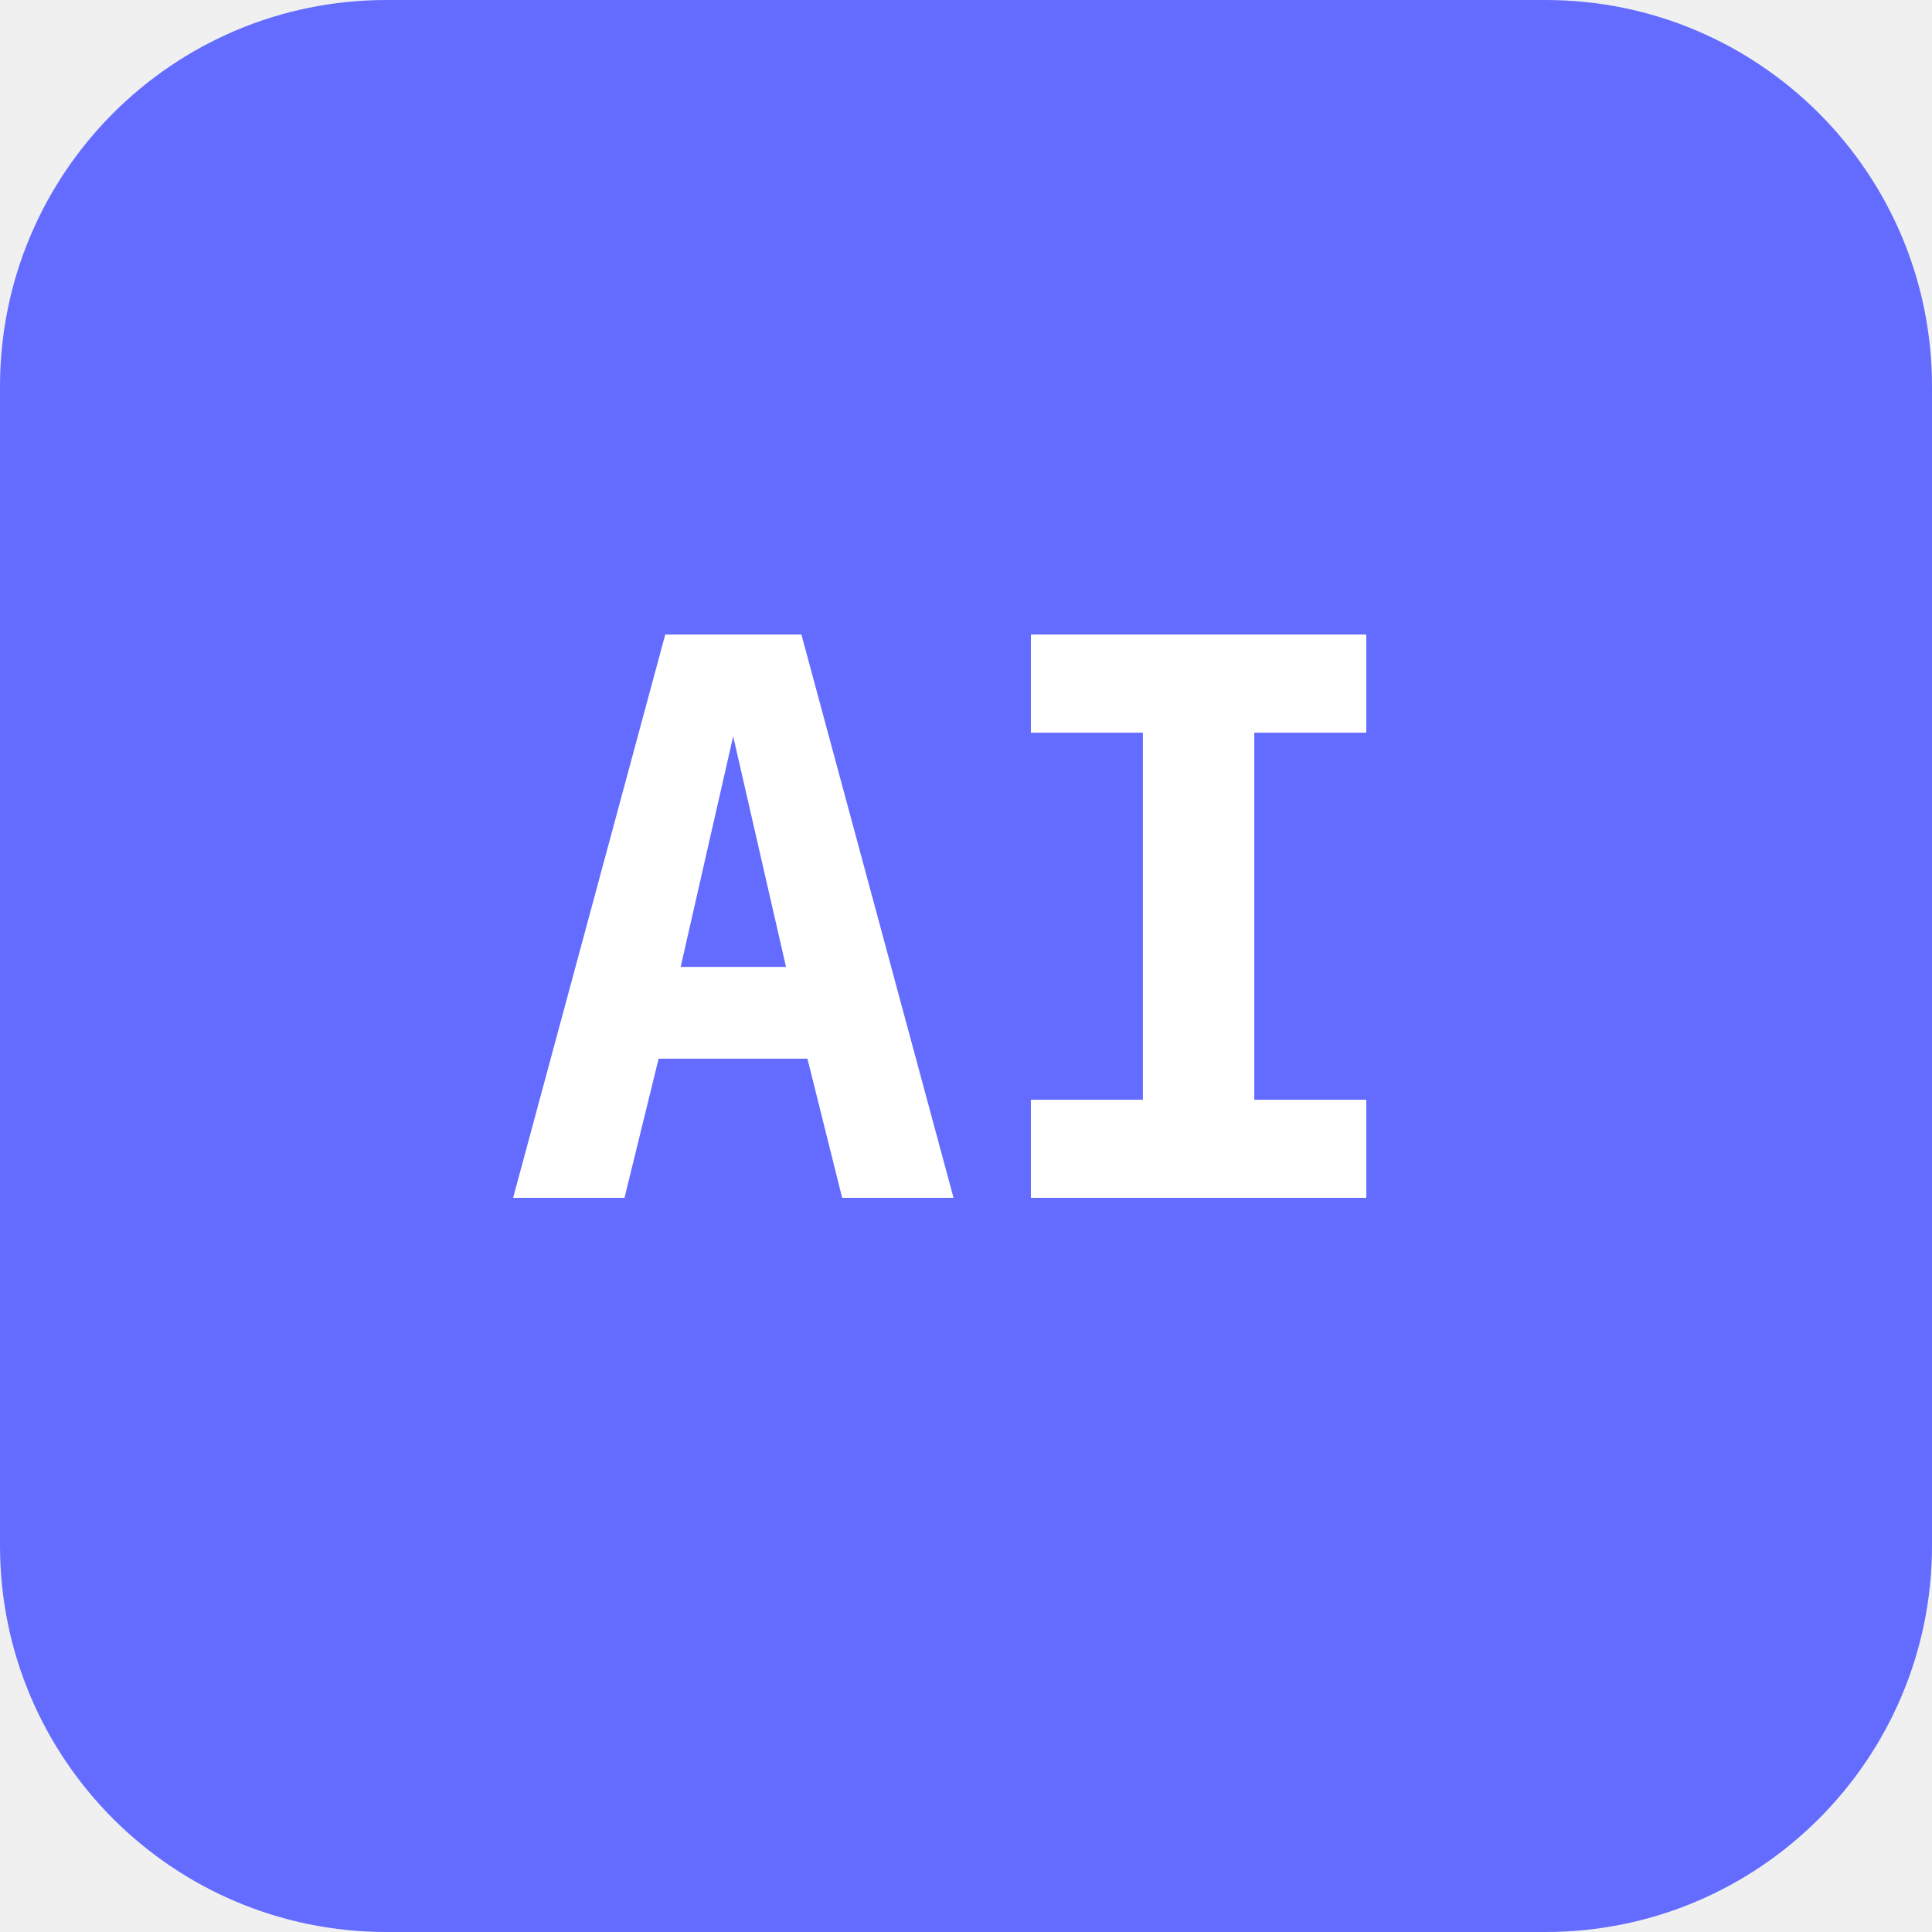
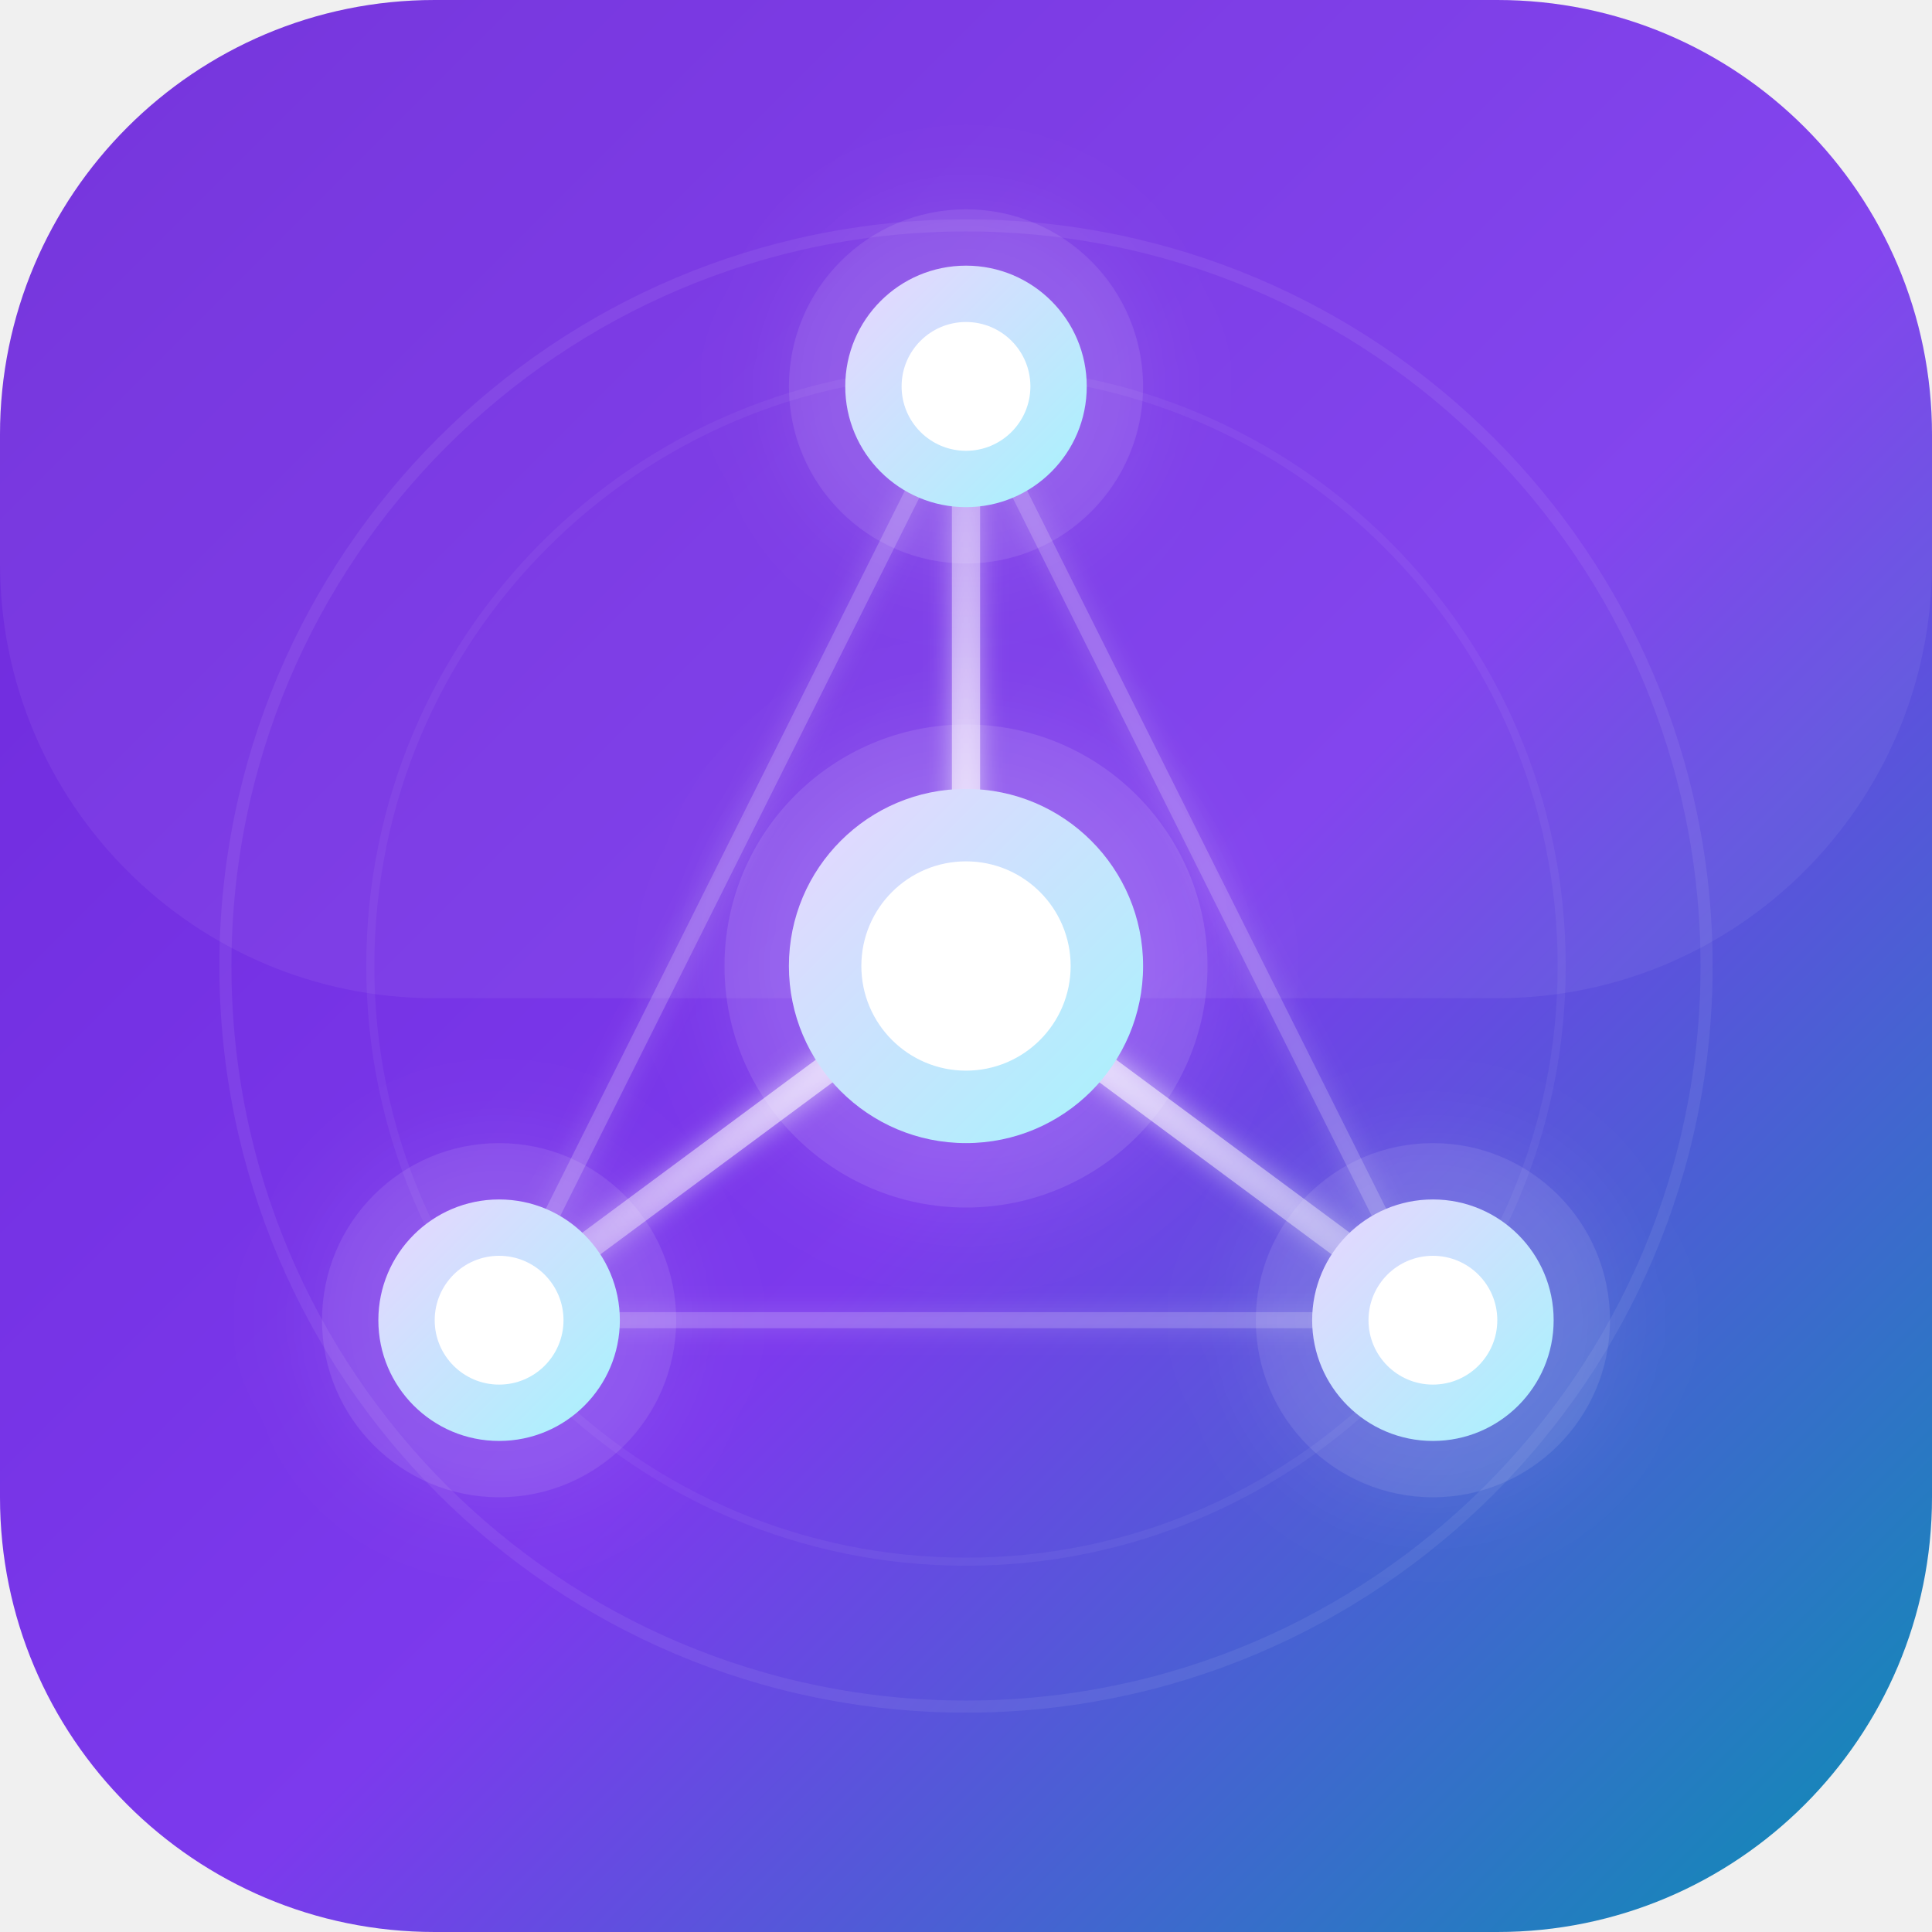
- <svg xmlns="http://www.w3.org/2000/svg" viewBox="0 0 100 100" width="100" height="100">
-   <rect width="100" height="100" rx="20" fill="#646cff" />
-   <text x="50" y="62" font-family="monospace" font-size="40" font-weight="bold" fill="white" text-anchor="middle">AI</text>
+ <svg xmlns="http://www.w3.org/2000/svg" viewBox="0 0 120 120" width="120" height="120" role="img" aria-label="Confused-AI logo">
+   <defs>
+     <linearGradient id="ca-bg" x1="0%" y1="0%" x2="100%" y2="100%">
+       <stop offset="0%" stop-color="#6d28d9" />
+       <stop offset="55%" stop-color="#7c3aed" />
+       <stop offset="100%" stop-color="#0891b2" />
+     </linearGradient>
+     <linearGradient id="ca-node" x1="0%" y1="0%" x2="100%" y2="100%">
+       <stop offset="0%" stop-color="#e9d5ff" />
+       <stop offset="100%" stop-color="#a5f3fc" />
+     </linearGradient>
+     <linearGradient id="ca-spoke-top" x1="60" y1="60" x2="60" y2="24" gradientUnits="userSpaceOnUse">
+       <stop offset="0%" stop-color="rgba(255,255,255,0.7)" />
+       <stop offset="100%" stop-color="rgba(255,255,255,0.25)" />
+     </linearGradient>
+     <linearGradient id="ca-spoke-bl" x1="60" y1="60" x2="31" y2="82" gradientUnits="userSpaceOnUse">
+       <stop offset="0%" stop-color="rgba(255,255,255,0.7)" />
+       <stop offset="100%" stop-color="rgba(255,255,255,0.25)" />
+     </linearGradient>
+     <linearGradient id="ca-spoke-br" x1="60" y1="60" x2="89" y2="82" gradientUnits="userSpaceOnUse">
+       <stop offset="0%" stop-color="rgba(255,255,255,0.7)" />
+       <stop offset="100%" stop-color="rgba(255,255,255,0.25)" />
+     </linearGradient>
+     <filter id="ca-glow" x="-70%" y="-70%" width="240%" height="240%">
+       <feGaussianBlur in="SourceGraphic" stdDeviation="3" result="blur" />
+       <feMerge>
+         <feMergeNode in="blur" />
+         <feMergeNode in="SourceGraphic" />
+       </feMerge>
+     </filter>
+     <filter id="ca-line-glow" x="-5%" y="-5%" width="110%" height="110%">
+       <feGaussianBlur in="SourceGraphic" stdDeviation="0.8" result="blur" />
+       <feMerge>
+         <feMergeNode in="blur" />
+         <feMergeNode in="SourceGraphic" />
+       </feMerge>
+     </filter>
+     <clipPath id="ca-clip">
+       <rect width="120" height="120" rx="27" />
+     </clipPath>
+   </defs>
+   <rect width="120" height="120" rx="27" fill="url(#ca-bg)" />
+   <rect x="0" y="0" width="120" height="62" rx="27" fill="rgba(255,255,255,0.055)" clip-path="url(#ca-clip)" />
+   <circle cx="60" cy="60" r="46" fill="none" stroke="rgba(255,255,255,0.07)" stroke-width="0.75" />
+   <circle cx="60" cy="60" r="37" fill="none" stroke="rgba(255,255,255,0.05)" stroke-width="0.5" />
+   <g filter="url(#ca-line-glow)">
+     <line x1="60" y1="24" x2="31" y2="82" stroke="rgba(255,255,255,0.18)" stroke-width="1" stroke-linecap="round" />
+     <line x1="60" y1="24" x2="89" y2="82" stroke="rgba(255,255,255,0.18)" stroke-width="1" stroke-linecap="round" />
+     <line x1="31" y1="82" x2="89" y2="82" stroke="rgba(255,255,255,0.18)" stroke-width="1" stroke-linecap="round" />
+   </g>
+   <g filter="url(#ca-line-glow)">
+     <line x1="60" y1="60" x2="60" y2="26" stroke="url(#ca-spoke-top)" stroke-width="1.75" stroke-linecap="round" />
+     <line x1="60" y1="60" x2="33" y2="80" stroke="url(#ca-spoke-bl)" stroke-width="1.75" stroke-linecap="round" />
+     <line x1="60" y1="60" x2="87" y2="80" stroke="url(#ca-spoke-br)" stroke-width="1.75" stroke-linecap="round" />
+   </g>
+   <circle cx="60" cy="24" r="11" fill="rgba(255,255,255,0.09)" filter="url(#ca-glow)" />
+   <circle cx="60" cy="24" r="7.5" fill="url(#ca-node)" />
+   <circle cx="60" cy="24" r="4" fill="white" />
+   <circle cx="31" cy="82" r="11" fill="rgba(255,255,255,0.09)" filter="url(#ca-glow)" />
+   <circle cx="31" cy="82" r="7.5" fill="url(#ca-node)" />
+   <circle cx="31" cy="82" r="4" fill="white" />
+   <circle cx="89" cy="82" r="11" fill="rgba(255,255,255,0.09)" filter="url(#ca-glow)" />
+   <circle cx="89" cy="82" r="7.5" fill="url(#ca-node)" />
+   <circle cx="89" cy="82" r="4" fill="white" />
+   <circle cx="60" cy="60" r="15" fill="rgba(255,255,255,0.1)" filter="url(#ca-glow)" />
+   <circle cx="60" cy="60" r="11" fill="url(#ca-node)" />
+   <circle cx="60" cy="60" r="6.5" fill="white" />
</svg>
